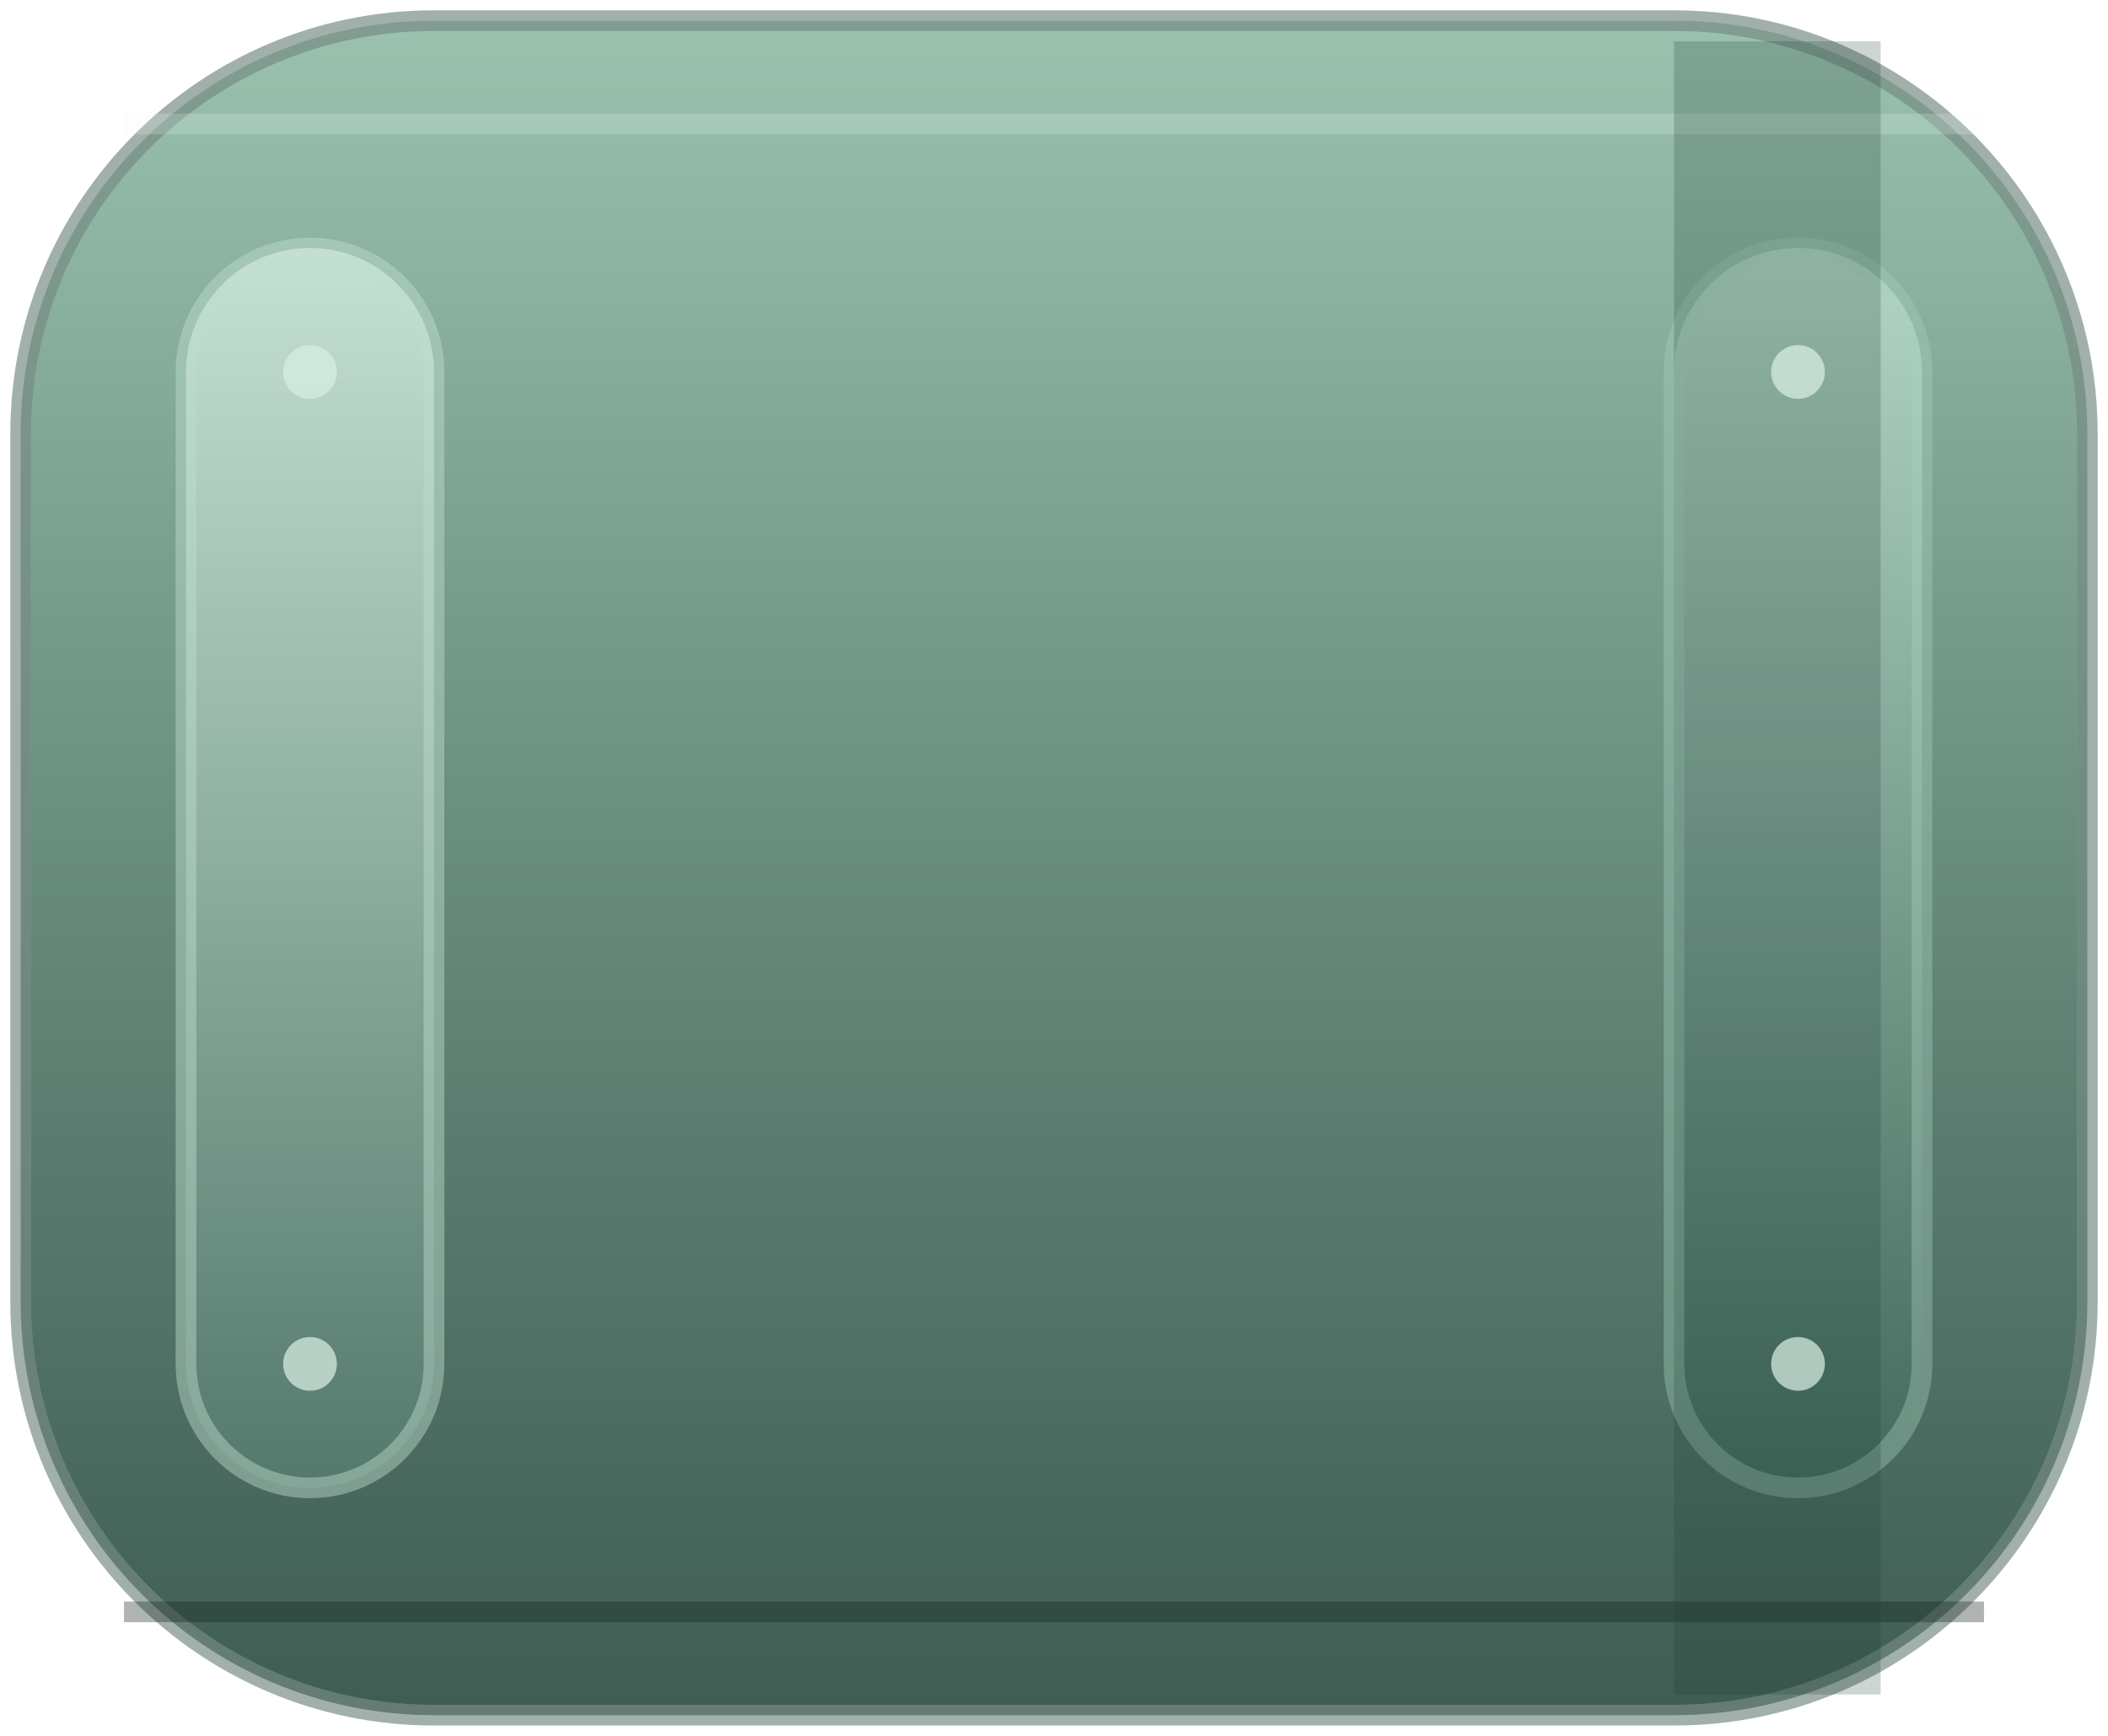
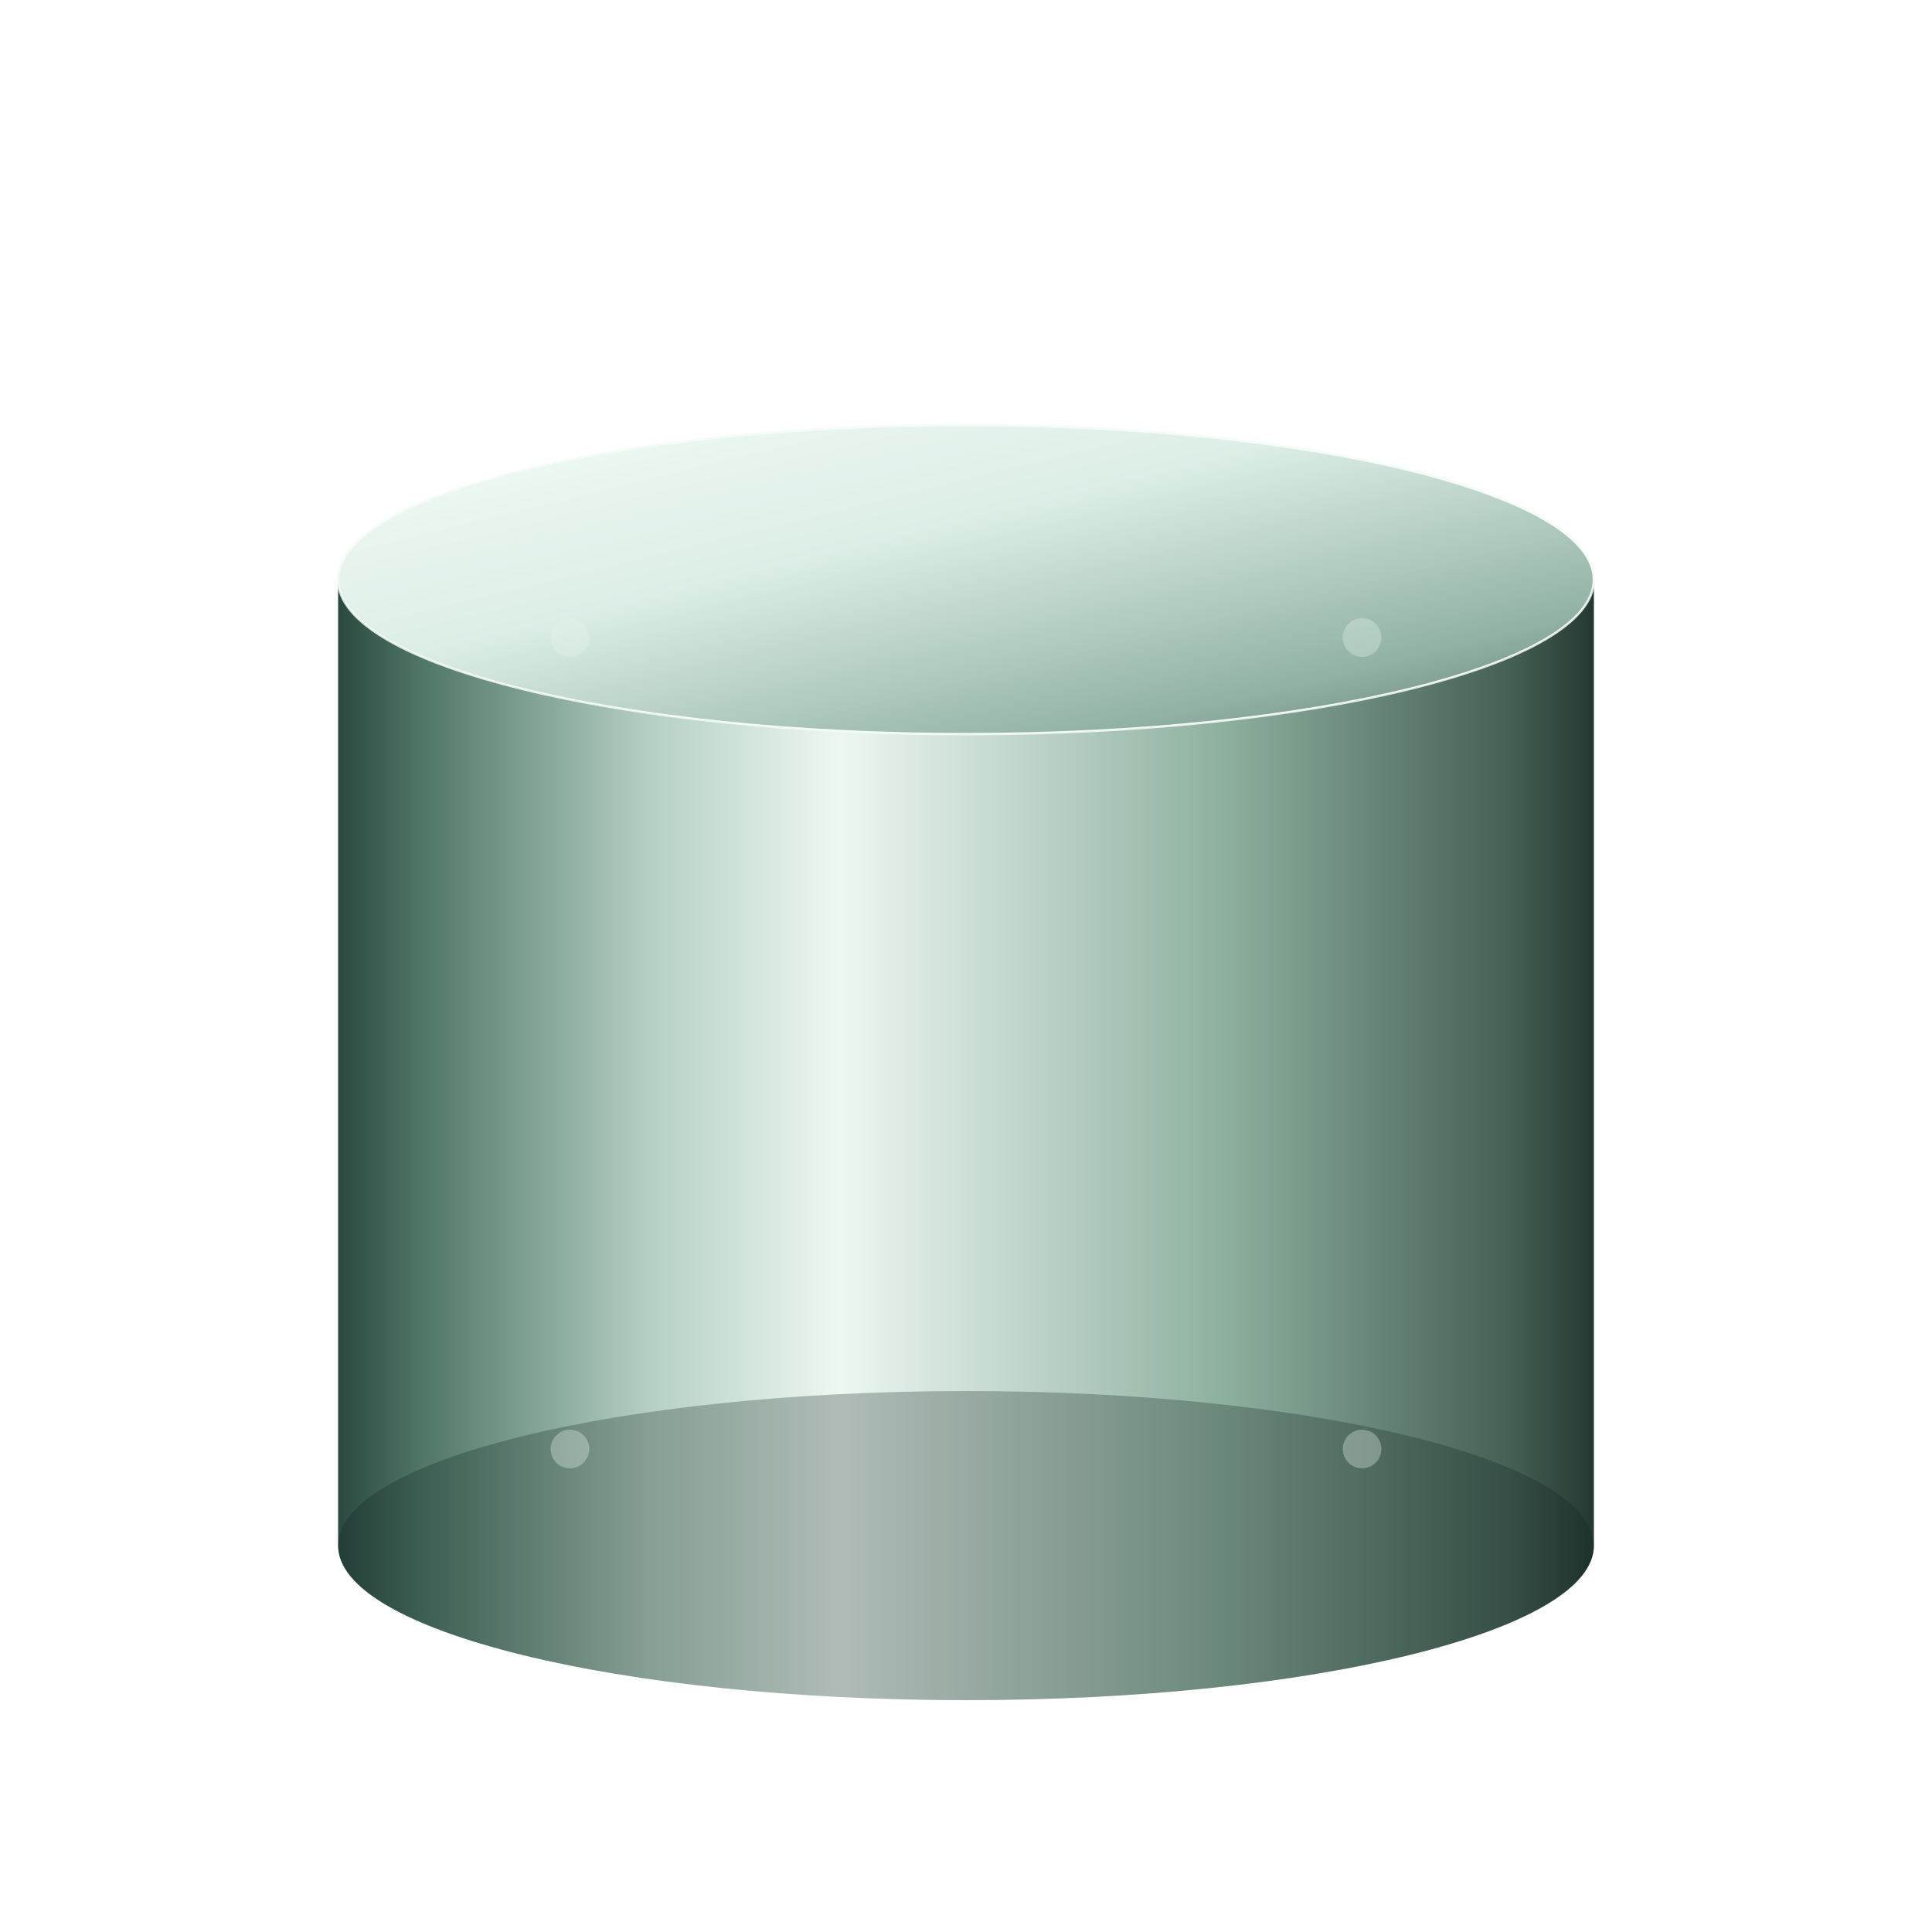
- <svg xmlns="http://www.w3.org/2000/svg" viewBox="0 0 102 84" role="img" aria-label="Patina pressure tank">
+ <svg xmlns="http://www.w3.org/2000/svg" viewBox="0 0 400 400" width="100%" height="100%" role="img" aria-label="Patina pressure tank">
  <defs>
-     <linearGradient id="body" x1="0" y1="0" x2="0" y2="1">
-       <stop offset="0" stop-color="#9ac1ae" />
-       <stop offset="0.5" stop-color="#678b7d" />
-       <stop offset="1" stop-color="#3f5d53" />
+     <linearGradient id="trueCylinderGrad" x1="0%" y1="0%" x2="100%" y2="0%">
+       <stop offset="0%" stop-color="#29463d" />
+       <stop offset="7%" stop-color="#4f7667" />
+       <stop offset="25%" stop-color="#b5d0c3" />
+       <stop offset="40%" stop-color="#edf7f2" />
+       <stop offset="70%" stop-color="#8fb1a0" />
+       <stop offset="93%" stop-color="#456055" />
+       <stop offset="100%" stop-color="#22362f" />
    </linearGradient>
-     <linearGradient id="capLeft" x1="0" y1="0" x2="0" y2="1">
-       <stop offset="0" stop-color="#c4e0d2" />
-       <stop offset="1" stop-color="#547a6d" />
-     </linearGradient>
-     <linearGradient id="capRight" x1="0" y1="0" x2="0" y2="1">
-       <stop offset="0" stop-color="#b1d4c4" />
-       <stop offset="1" stop-color="#436a5d" />
+     <linearGradient id="topCapGrad" x1="0%" y1="0%" x2="100%" y2="100%">
+       <stop offset="0%" stop-color="#f2fbf6" />
+       <stop offset="40%" stop-color="#d6ebe2" />
+       <stop offset="80%" stop-color="#7da394" />
+       <stop offset="100%" stop-color="#3f5d52" />
    </linearGradient>
  </defs>
-   <rect x="1" y="1" width="100" height="82" rx="20" ry="20" fill="url(#body)" stroke="#d5efe3" stroke-opacity="0.52" />
-   <rect x="9" y="12" width="12" height="60" rx="6" fill="url(#capLeft)" stroke="#bfdfcf" stroke-opacity="0.45" />
-   <rect x="81" y="12" width="12" height="60" rx="6" fill="url(#capRight)" stroke="#a7d0bd" stroke-opacity="0.38" />
-   <rect x="1" y="1" width="100" height="82" rx="20" ry="20" fill="none" stroke="#11231d" stroke-opacity="0.33" />
-   <path d="M6 6h90" stroke="#f1fbf5" stroke-opacity="0.2" />
-   <path d="M6 78h90" stroke="#10211b" stroke-opacity="0.33" />
-   <path d="M86 2v80" stroke="#1e3c33" stroke-opacity="0.22" stroke-width="10" />
-   <g fill="#d8efe4" fill-opacity="0.72">
-     <circle cx="15" cy="18" r="1.3" />
-     <circle cx="15" cy="66" r="1.3" />
-     <circle cx="87" cy="18" r="1.3" />
-     <circle cx="87" cy="66" r="1.3" />
+   <path d="M 70,120             A 130,32 0 0,0 330,120             L 330,320             A 130,32 0 0,1 70,320             Z" fill="url(#trueCylinderGrad)" />
+   <ellipse cx="200" cy="120" rx="130" ry="32" fill="url(#topCapGrad)" stroke="#f3fbf6" stroke-width="0.5" opacity="0.84" />
+   <ellipse cx="200" cy="320" rx="130" ry="32" fill="#0f211c" opacity="0.28" />
+   <g fill="#e7f5ef" fill-opacity="0.34">
+     <circle cx="118" cy="132" r="4" />
+     <circle cx="118" cy="300" r="4" />
+     <circle cx="282" cy="132" r="4" />
+     <circle cx="282" cy="300" r="4" />
  </g>
</svg>
